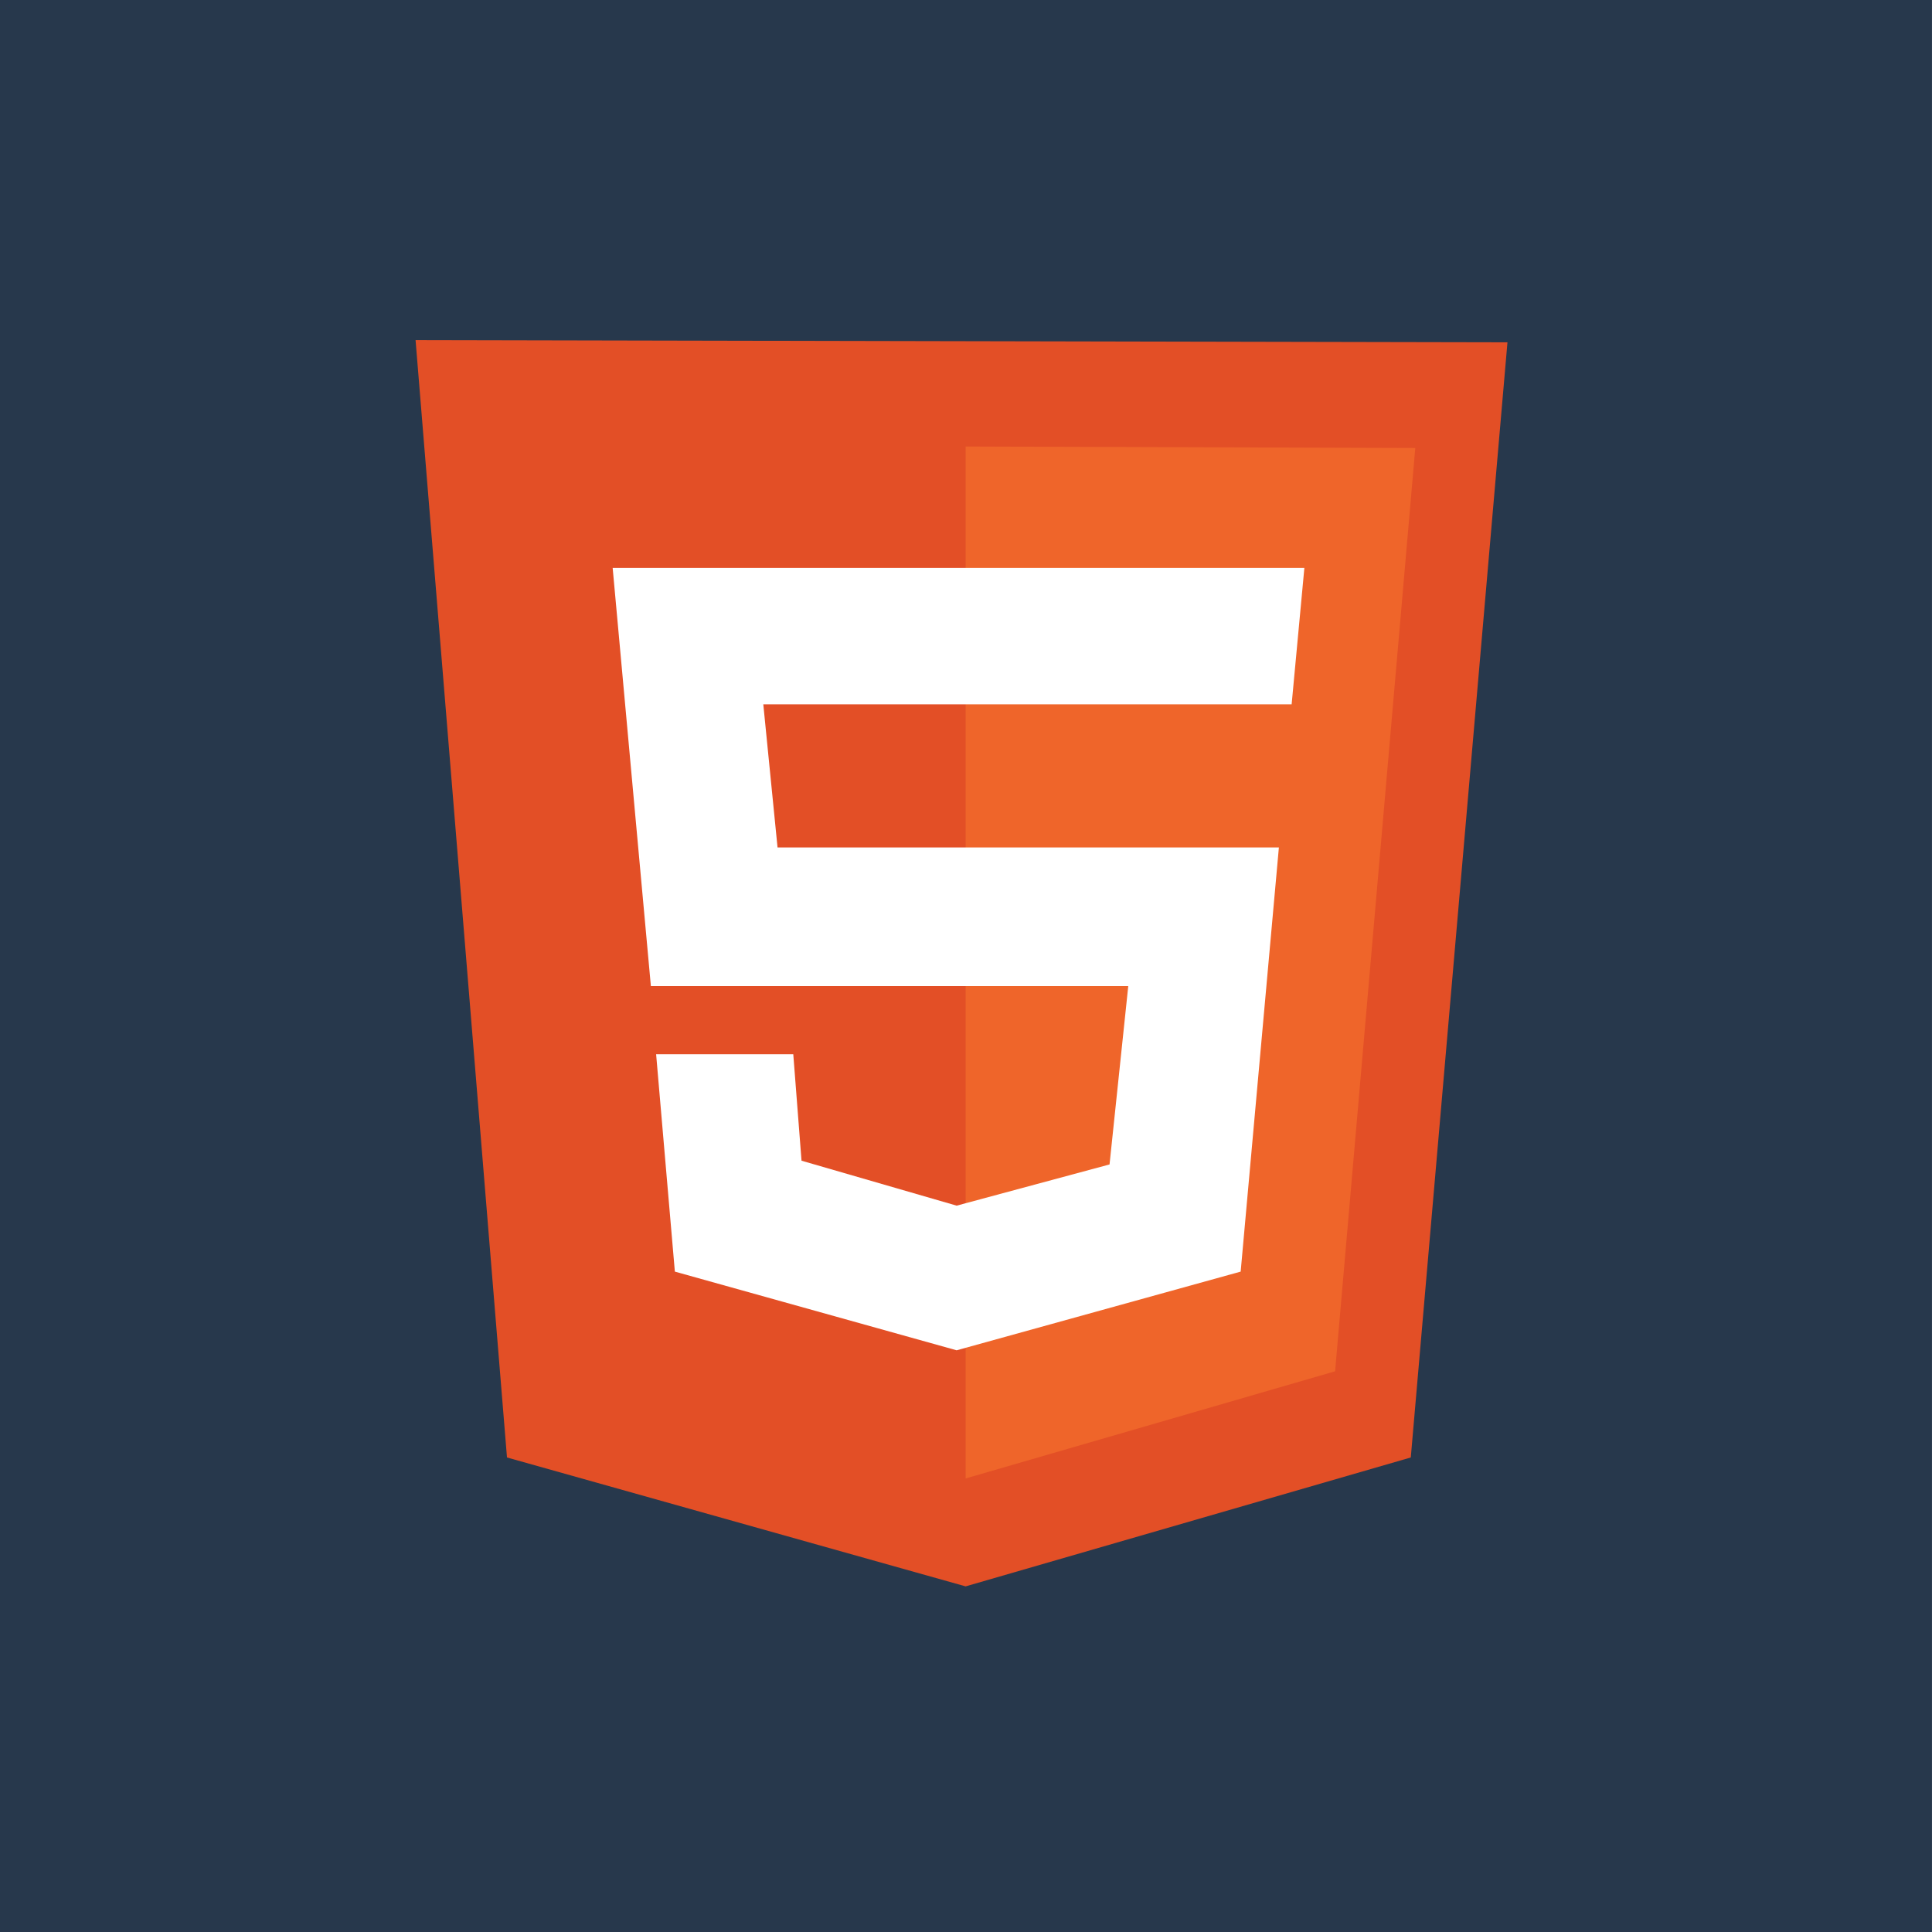
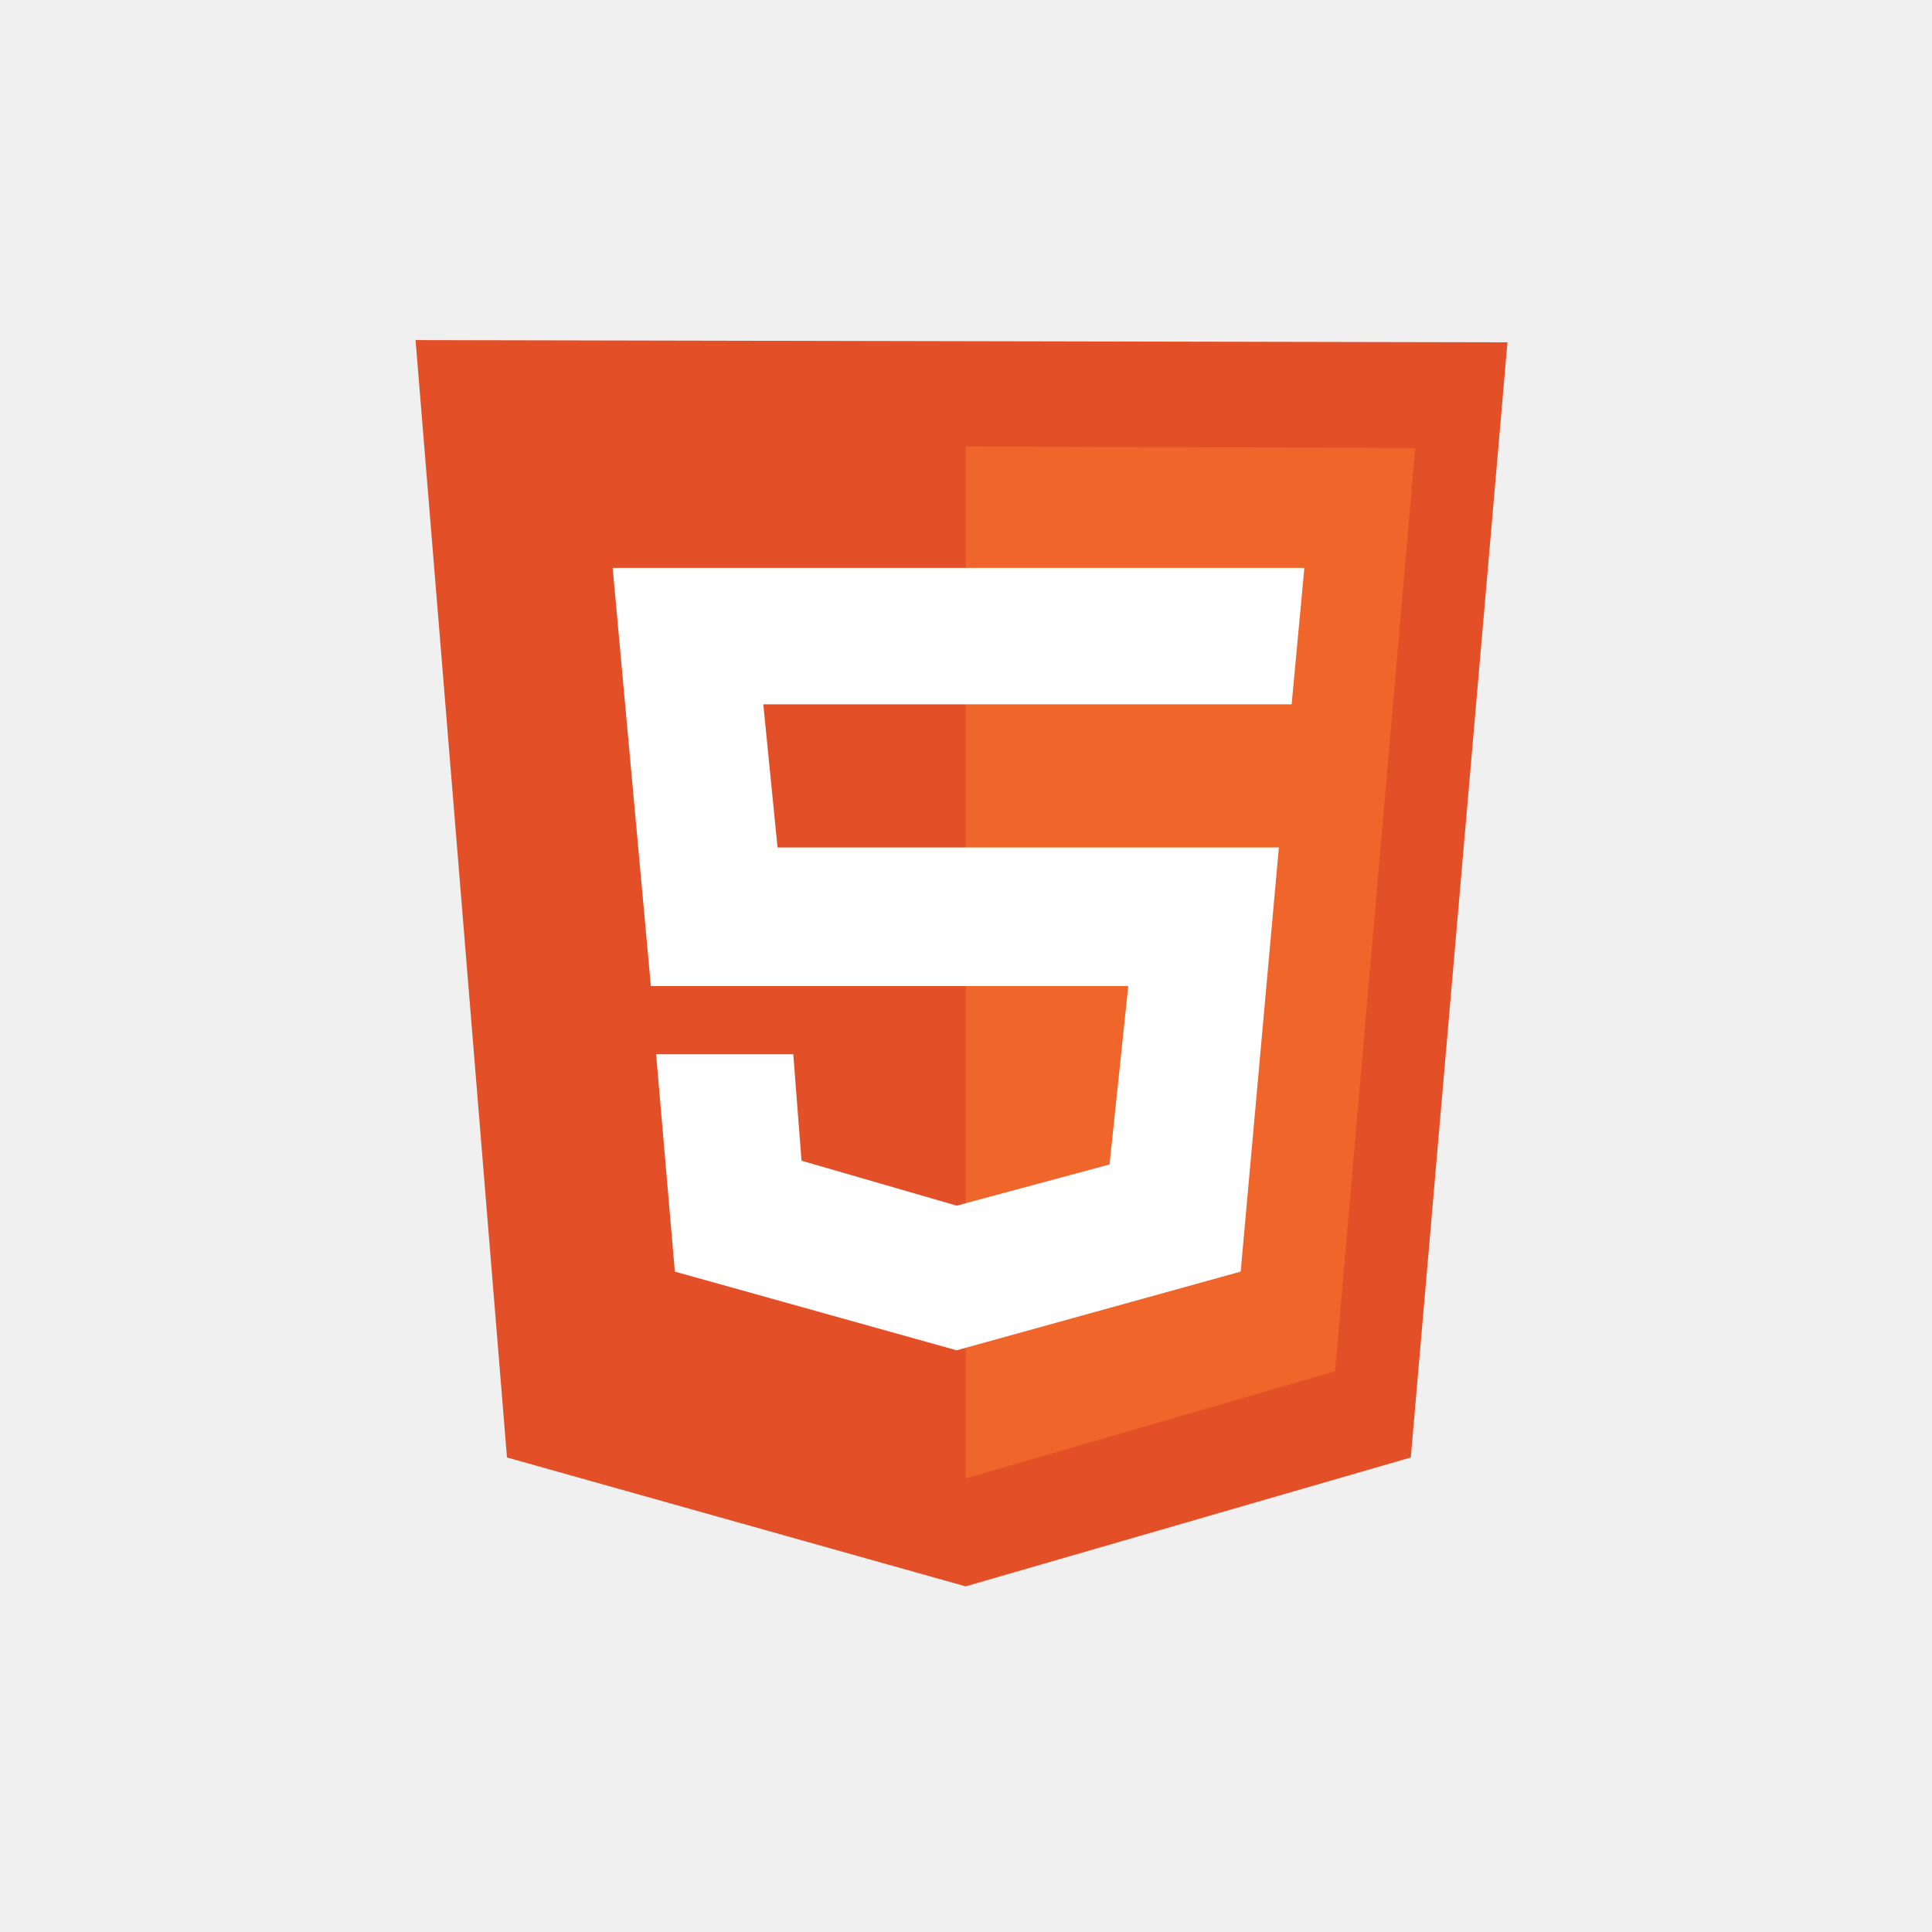
<svg xmlns="http://www.w3.org/2000/svg" width="64" height="64" viewBox="0 0 6.963 6.963" preserveAspectRatio="xMidYMid" version="1.1" id="svg8" xml:space="preserve">
  <defs id="defs12">
    <path d="M1.253 280.732l1.605-3.131 99.353-188.518-44.15-83.475C54.392-1.283 45.074.474 43.87 8.188L1.253 280.732z" id="a" />
    <filter x="-0.416" y="-0.15" width="1.832" height="1.301" filterUnits="objectBoundingBox" id="b">
      <feGaussianBlur stdDeviation="17.5" in="SourceAlpha" result="shadowBlurInner1" id="feGaussianBlur8916" />
      <feOffset in="shadowBlurInner1" result="shadowOffsetInner1" id="feOffset8918" />
      <feComposite in="shadowOffsetInner1" in2="SourceAlpha" operator="arithmetic" k2="-1" k3="1" result="shadowInnerInner1" id="feComposite8920" />
      <feColorMatrix values="0 0 0 0 0 0 0 0 0 0 0 0 0 0 0 0 0 0 0.06 0" in="shadowInnerInner1" id="feColorMatrix8922" />
    </filter>
    <path d="M134.417 148.974l32.039-32.812-32.039-61.007c-3.042-5.791-10.433-6.398-13.443-.59l-17.705 34.109-.53 1.744 31.678 58.556z" id="c" />
    <filter x="-0.132" y="-0.177" width="1.279" height="1.262" filterUnits="objectBoundingBox" id="d">
      <feGaussianBlur stdDeviation="3.5" in="SourceAlpha" result="shadowBlurInner1" id="feGaussianBlur8926" />
      <feOffset dx="1" dy="-9" in="shadowBlurInner1" result="shadowOffsetInner1" id="feOffset8928" />
      <feComposite in="shadowOffsetInner1" in2="SourceAlpha" operator="arithmetic" k2="-1" k3="1" result="shadowInnerInner1" id="feComposite8930" />
      <feColorMatrix values="0 0 0 0 0 0 0 0 0 0 0 0 0 0 0 0 0 0 0.09 0" in="shadowInnerInner1" id="feColorMatrix8932" />
    </filter>
  </defs>
-   <rect style="fill:#27384c;fill-opacity:1;stroke-width:0.094" id="rect370" width="6.963" height="6.963" x="-8.7e-05" y="0" />
  <style id="style8834">.st0{fill:#007acc}.st1{fill:#fff}</style>
  <g style="fill:none" id="g9104" transform="matrix(0.03173591,0,0,0.03173591,1.497708,1.225686)">
    <path d="M 10.383,126.894 0,0 124,0.255 113.021,126.894 62.468,141.532 Z" fill="#e34f26" id="path9089" />
    <path d="M 62.468,129.277 V 12.085 l 51.064,0.17 -9.106,104.851 z" fill="#ef652a" id="path9091" />
    <path d="m 99.49,41.362 1.446,-15.49 H 22.383 l 4.34,47.49 H 80.936 L 78.81,93.617 61.448,98.297 43.831,93.191 42.895,81.106 H 27.319 l 2.128,24.681 32,8.936 32.255,-8.936 4.34,-48.17 H 41.107 L 39.49,41.362 Z" fill="#ffffff" id="path9093" />
  </g>
</svg>
